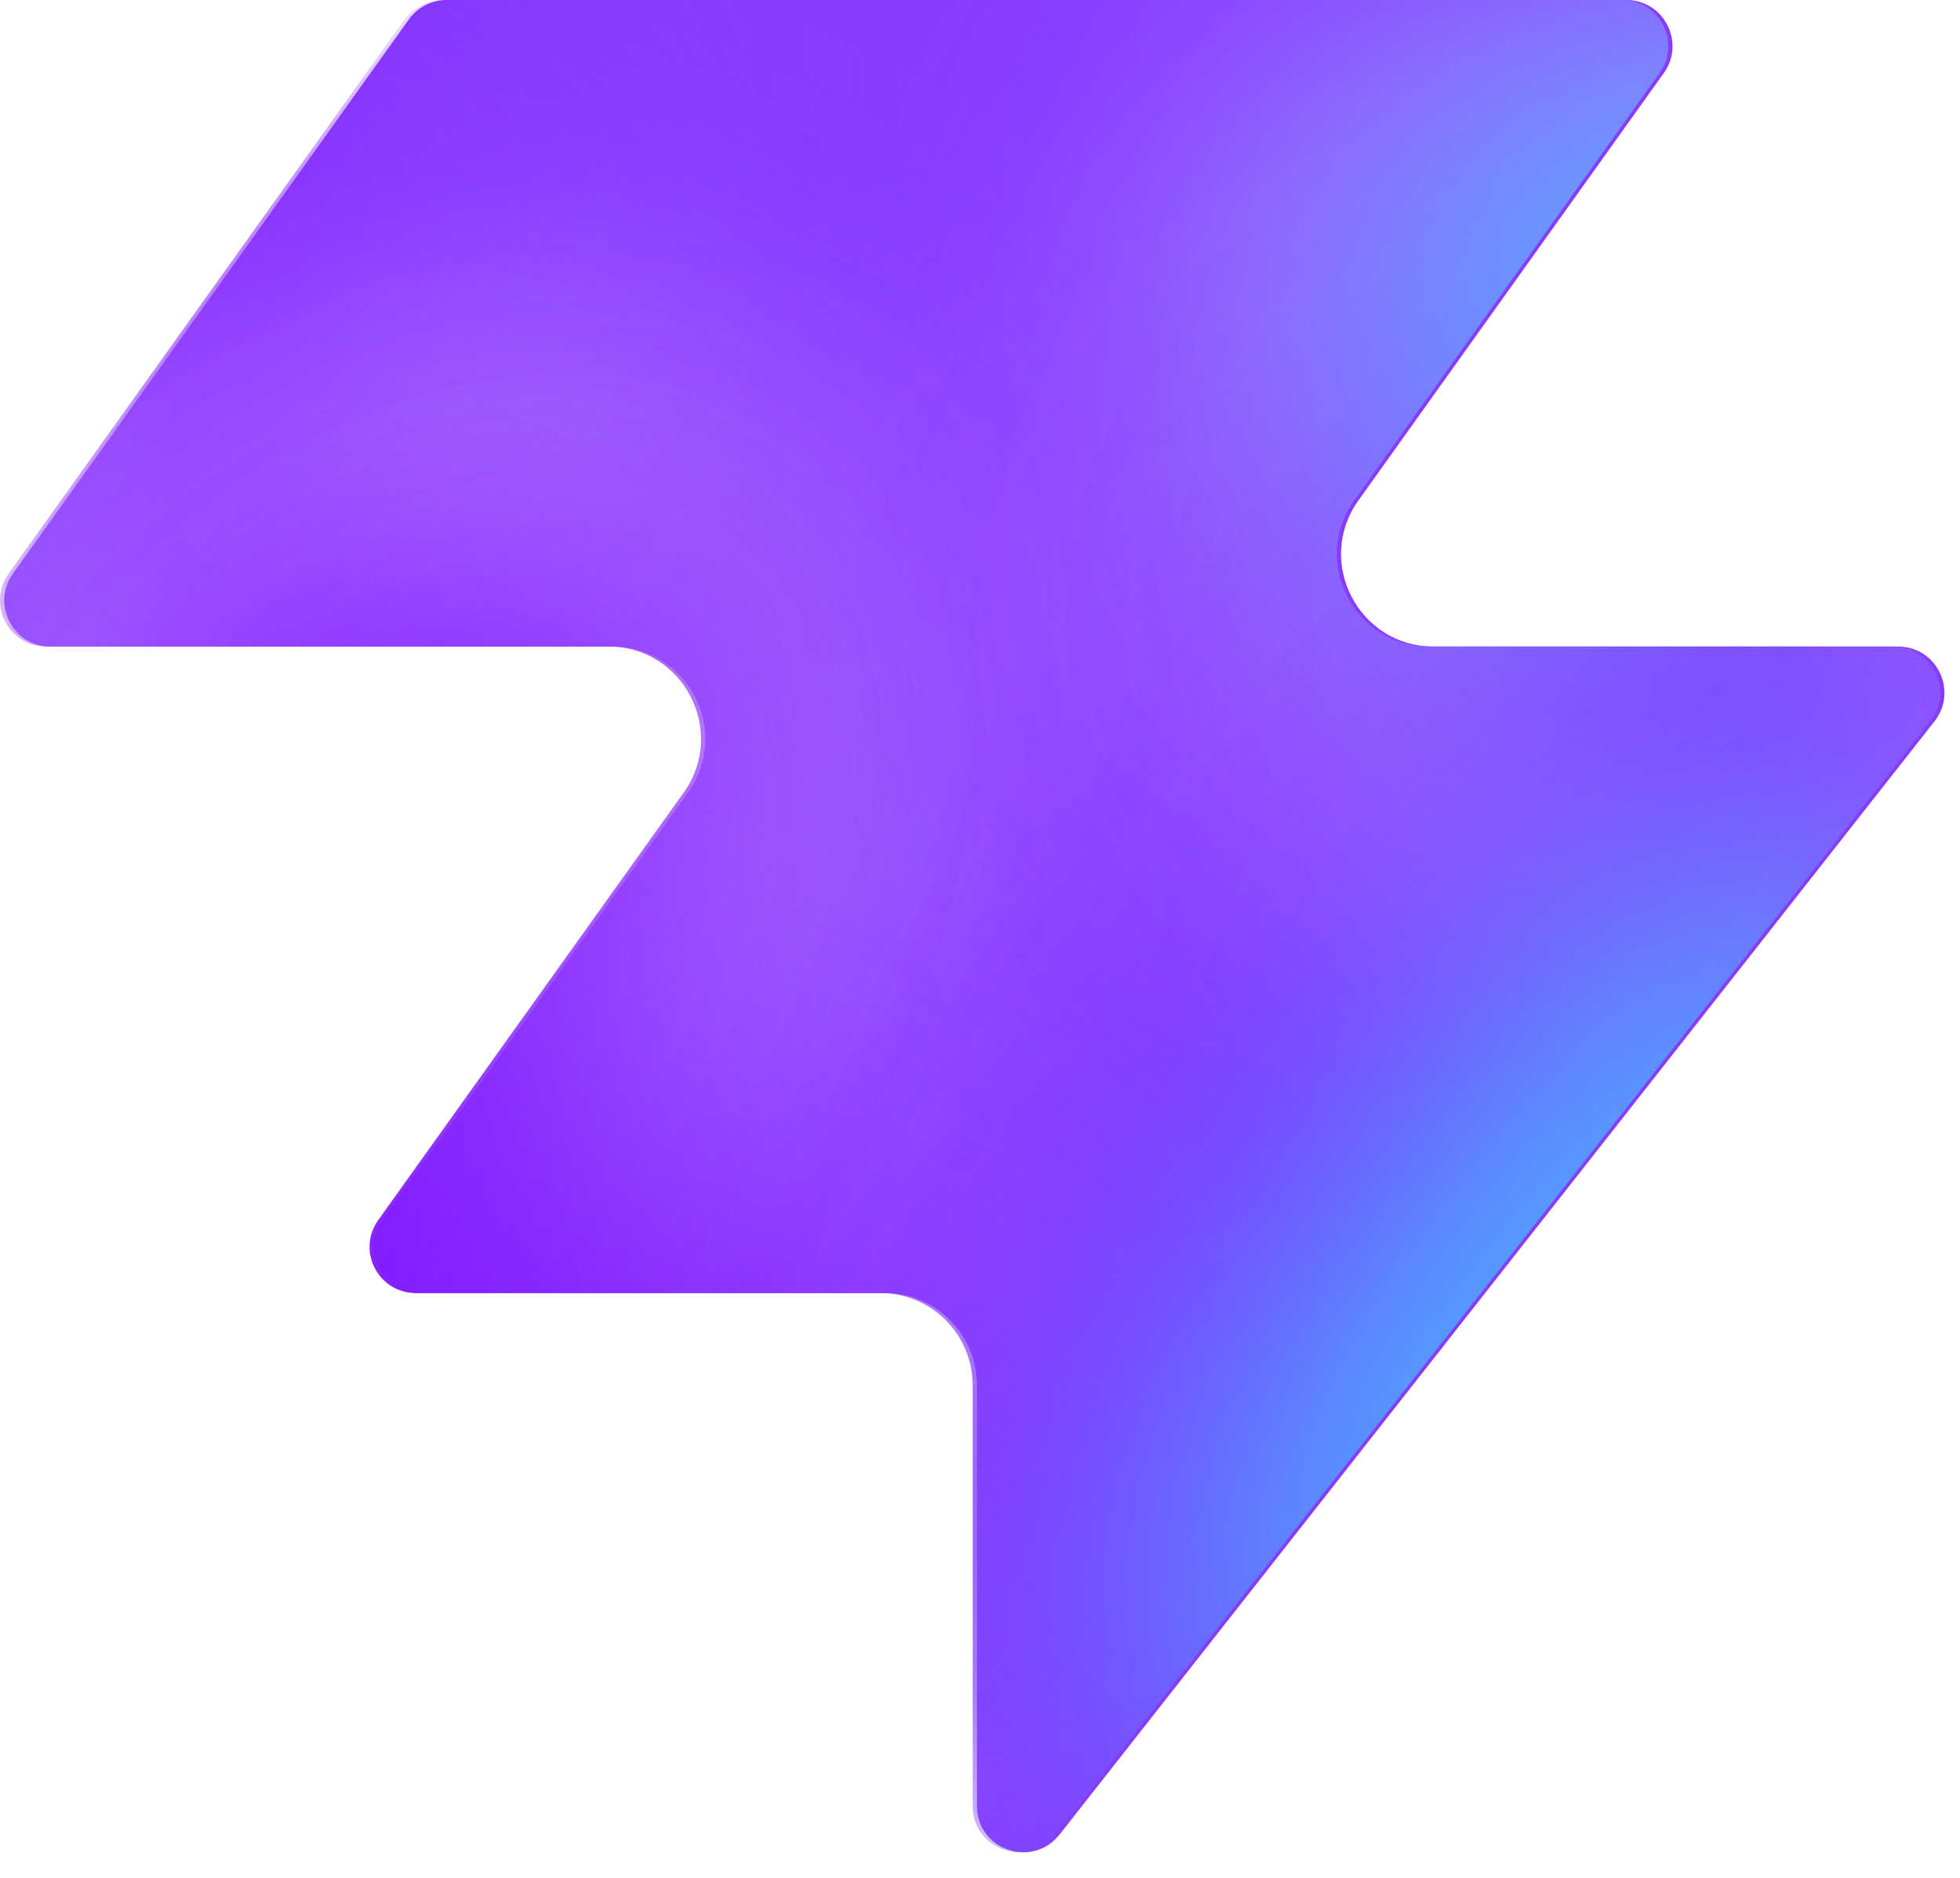
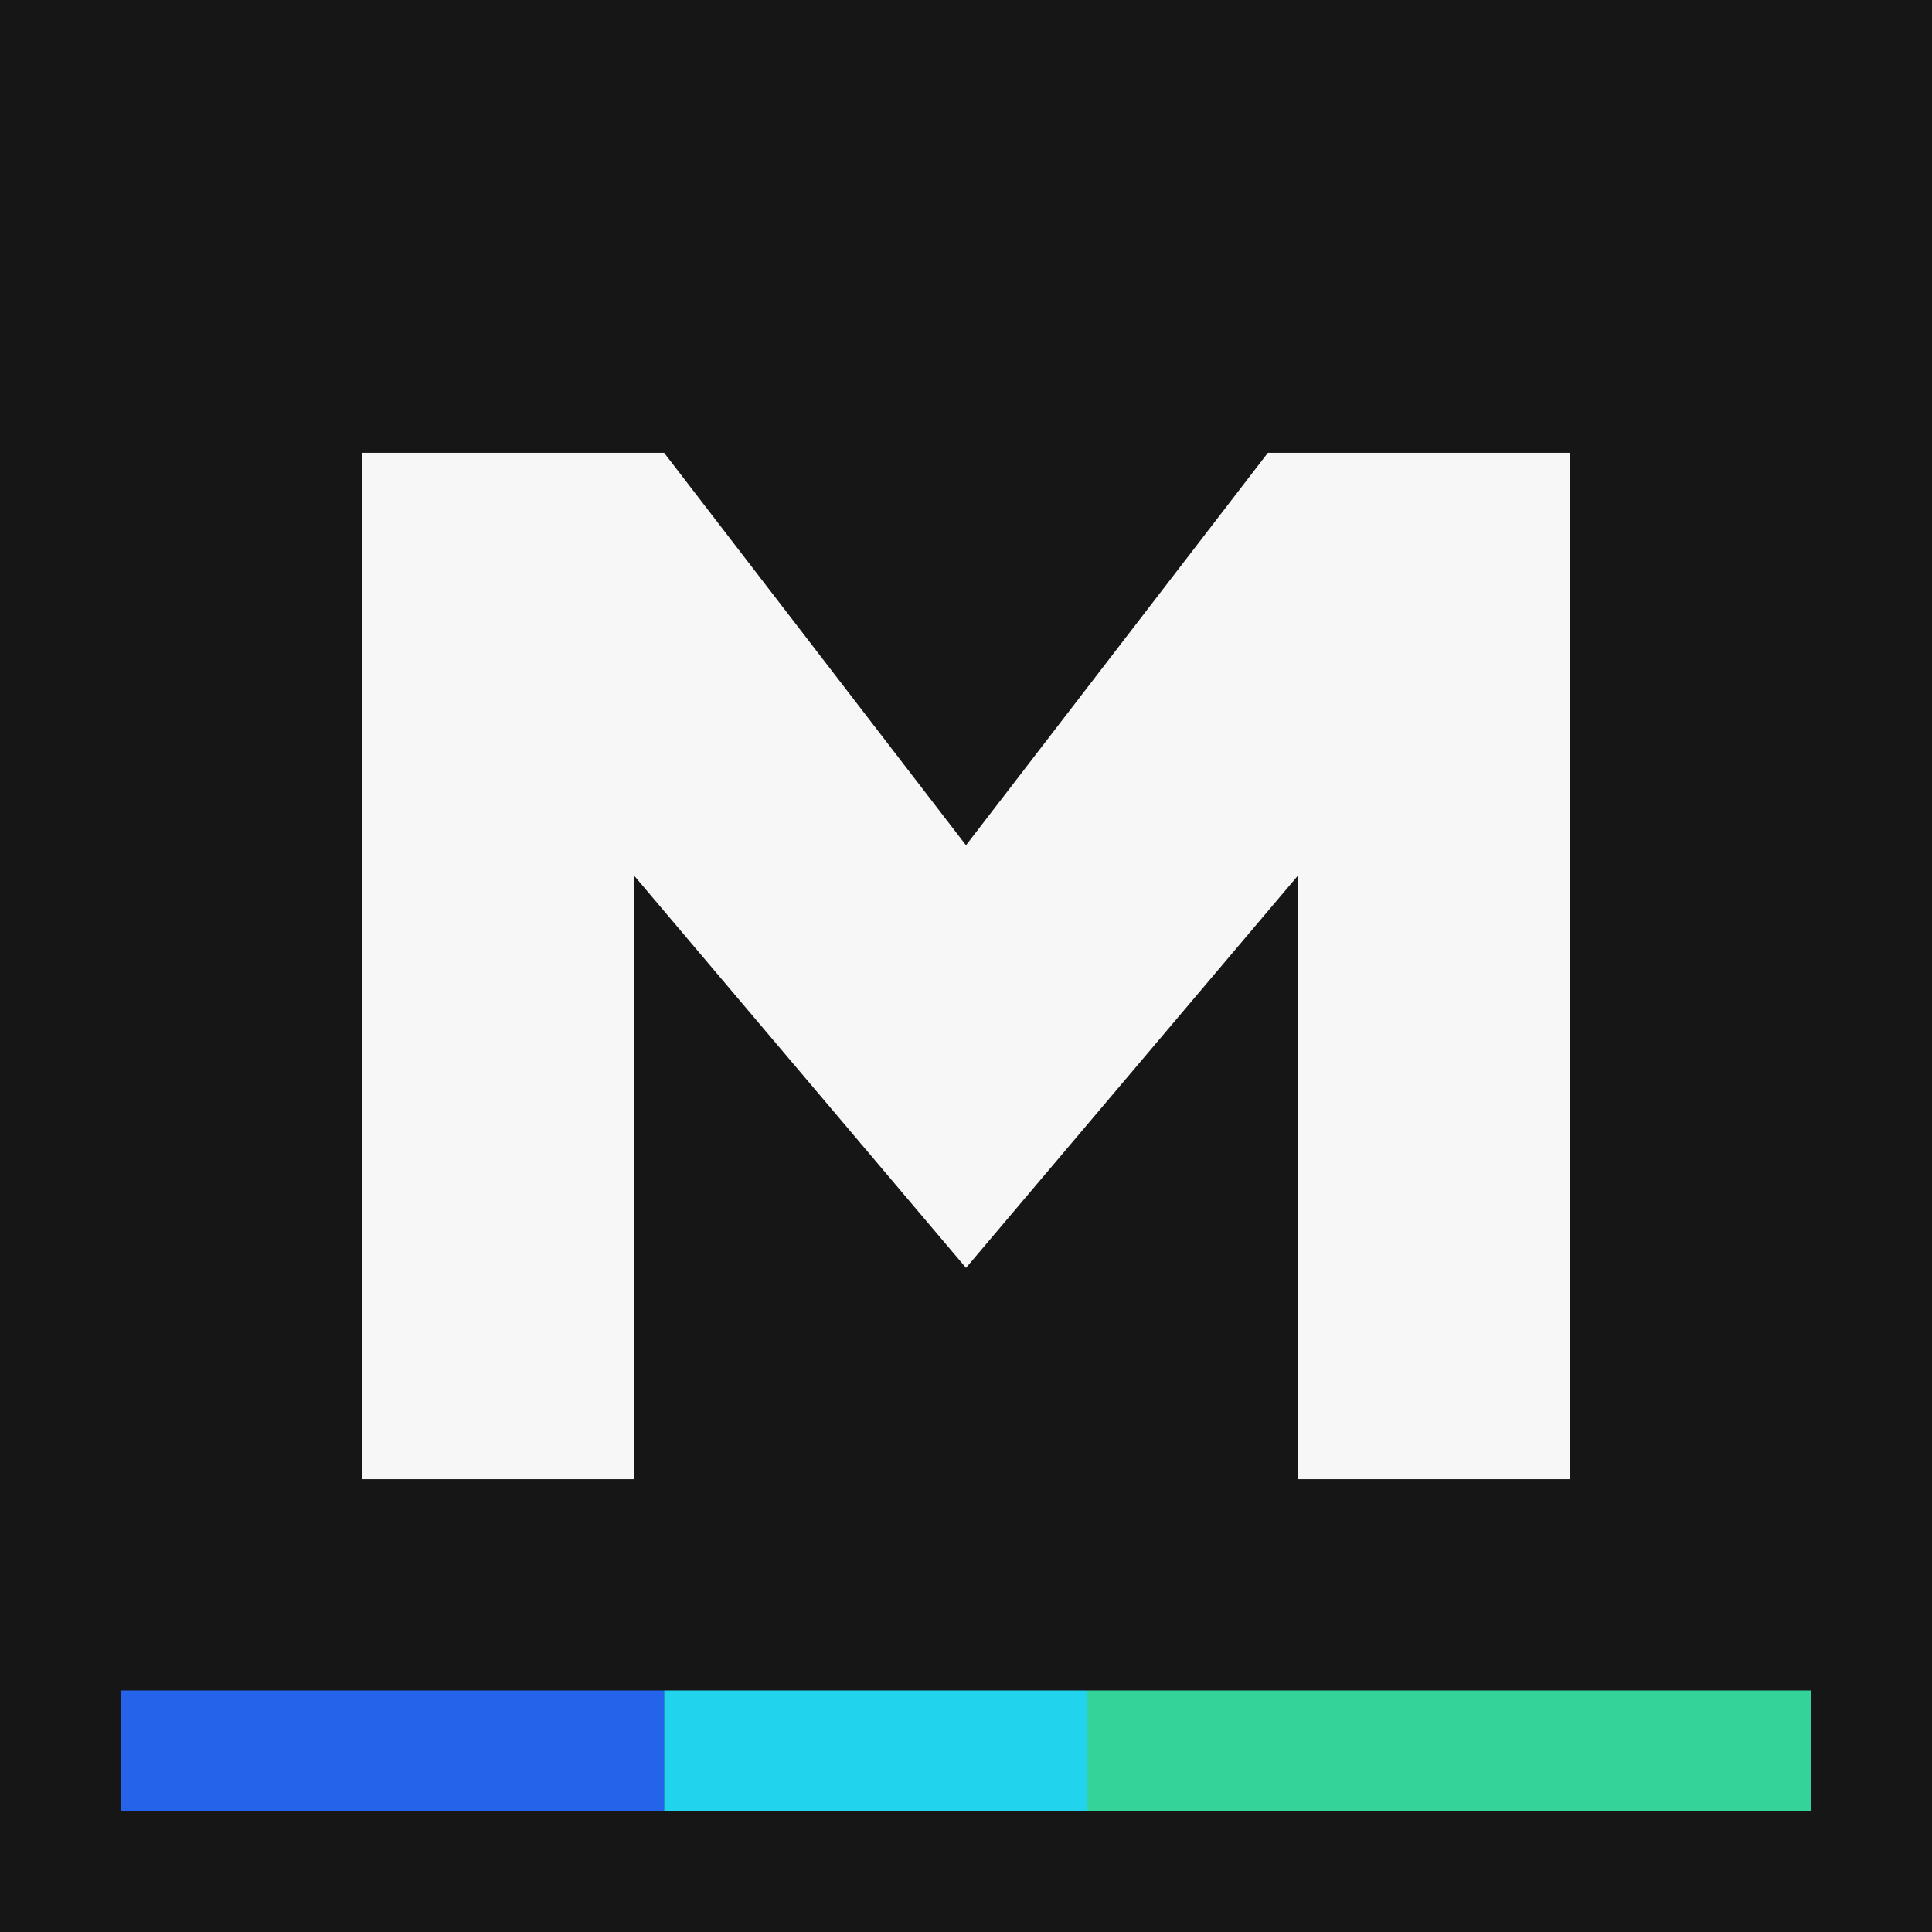
- <svg xmlns="http://www.w3.org/2000/svg" width="48" height="46" fill="none" viewBox="0 0 48 46">
-   <path fill="#863bff" d="M25.946 44.938c-.664.845-2.021.375-2.021-.698V33.937a2.26 2.26 0 0 0-2.262-2.262H10.287c-.92 0-1.456-1.04-.92-1.788l7.48-10.471c1.07-1.497 0-3.578-1.842-3.578H1.237c-.92 0-1.456-1.04-.92-1.788L10.013.474c.214-.297.556-.474.92-.474h28.894c.92 0 1.456 1.04.92 1.788l-7.48 10.471c-1.07 1.498 0 3.579 1.842 3.579h11.377c.943 0 1.473 1.088.89 1.83L25.947 44.94z" style="fill:#863bff;fill:color(display-p3 .525 .23 1);fill-opacity:1" />
-   <mask id="a" width="48" height="46" x="0" y="0" maskUnits="userSpaceOnUse" style="mask-type:alpha">
-     <path fill="#000" d="M25.842 44.938c-.664.844-2.021.375-2.021-.698V33.937a2.26 2.26 0 0 0-2.262-2.262H10.183c-.92 0-1.456-1.04-.92-1.788l7.48-10.471c1.07-1.498 0-3.579-1.842-3.579H1.133c-.92 0-1.456-1.04-.92-1.787L9.91.473c.214-.297.556-.474.92-.474h28.894c.92 0 1.456 1.04.92 1.788l-7.48 10.471c-1.07 1.498 0 3.578 1.842 3.578h11.377c.943 0 1.473 1.088.89 1.832L25.843 44.94z" style="fill:#000;fill-opacity:1" />
-   </mask>
-   <g mask="url(#a)">
-     <g filter="url(#b)">
-       <ellipse cx="5.508" cy="14.704" fill="#ede6ff" rx="5.508" ry="14.704" style="fill:#ede6ff;fill:color(display-p3 .927 .903 1);fill-opacity:1" transform="matrix(.00324 1 1 -.00324 -4.47 31.516)" />
-     </g>
-     <g filter="url(#c)">
-       <ellipse cx="10.399" cy="29.851" fill="#ede6ff" rx="10.399" ry="29.851" style="fill:#ede6ff;fill:color(display-p3 .927 .903 1);fill-opacity:1" transform="matrix(.00324 1 1 -.00324 -39.328 7.883)" />
-     </g>
-     <g filter="url(#d)">
-       <ellipse cx="5.508" cy="30.487" fill="#7e14ff" rx="5.508" ry="30.487" style="fill:#7e14ff;fill:color(display-p3 .492 .077 1);fill-opacity:1" transform="rotate(89.814 -25.913 -14.639)scale(1 -1)" />
-     </g>
-     <g filter="url(#e)">
-       <ellipse cx="5.508" cy="30.599" fill="#7e14ff" rx="5.508" ry="30.599" style="fill:#7e14ff;fill:color(display-p3 .492 .077 1);fill-opacity:1" transform="rotate(89.814 -32.644 -3.334)scale(1 -1)" />
-     </g>
-     <g filter="url(#f)">
-       <ellipse cx="5.508" cy="30.599" fill="#7e14ff" rx="5.508" ry="30.599" style="fill:#7e14ff;fill:color(display-p3 .492 .077 1);fill-opacity:1" transform="matrix(.00324 1 1 -.00324 -34.34 30.47)" />
-     </g>
-     <g filter="url(#g)">
-       <ellipse cx="14.072" cy="22.078" fill="#ede6ff" rx="14.072" ry="22.078" style="fill:#ede6ff;fill:color(display-p3 .927 .903 1);fill-opacity:1" transform="rotate(93.35 24.506 48.493)scale(-1 1)" />
-     </g>
-     <g filter="url(#h)">
-       <ellipse cx="3.47" cy="21.501" fill="#7e14ff" rx="3.47" ry="21.501" style="fill:#7e14ff;fill:color(display-p3 .492 .077 1);fill-opacity:1" transform="rotate(89.009 28.708 47.59)scale(-1 1)" />
-     </g>
-     <g filter="url(#i)">
-       <ellipse cx="3.47" cy="21.501" fill="#7e14ff" rx="3.47" ry="21.501" style="fill:#7e14ff;fill:color(display-p3 .492 .077 1);fill-opacity:1" transform="rotate(89.009 28.708 47.59)scale(-1 1)" />
-     </g>
-     <g filter="url(#j)">
-       <ellipse cx=".387" cy="8.972" fill="#7e14ff" rx="4.407" ry="29.108" style="fill:#7e14ff;fill:color(display-p3 .492 .077 1);fill-opacity:1" transform="rotate(39.51 .387 8.972)" />
-     </g>
-     <g filter="url(#k)">
-       <ellipse cx="47.523" cy="-6.092" fill="#7e14ff" rx="4.407" ry="29.108" style="fill:#7e14ff;fill:color(display-p3 .492 .077 1);fill-opacity:1" transform="rotate(37.892 47.523 -6.092)" />
-     </g>
-     <g filter="url(#l)">
-       <ellipse cx="41.412" cy="6.333" fill="#47bfff" rx="5.971" ry="9.665" style="fill:#47bfff;fill:color(display-p3 .28 .748 1);fill-opacity:1" transform="rotate(37.892 41.412 6.333)" />
-     </g>
-     <g filter="url(#m)">
-       <ellipse cx="-1.879" cy="38.332" fill="#7e14ff" rx="4.407" ry="29.108" style="fill:#7e14ff;fill:color(display-p3 .492 .077 1);fill-opacity:1" transform="rotate(37.892 -1.88 38.332)" />
-     </g>
-     <g filter="url(#n)">
-       <ellipse cx="-1.879" cy="38.332" fill="#7e14ff" rx="4.407" ry="29.108" style="fill:#7e14ff;fill:color(display-p3 .492 .077 1);fill-opacity:1" transform="rotate(37.892 -1.88 38.332)" />
-     </g>
-     <g filter="url(#o)">
-       <ellipse cx="35.651" cy="29.907" fill="#7e14ff" rx="4.407" ry="29.108" style="fill:#7e14ff;fill:color(display-p3 .492 .077 1);fill-opacity:1" transform="rotate(37.892 35.651 29.907)" />
-     </g>
-     <g filter="url(#p)">
-       <ellipse cx="38.418" cy="32.4" fill="#47bfff" rx="5.971" ry="15.297" style="fill:#47bfff;fill:color(display-p3 .28 .748 1);fill-opacity:1" transform="rotate(37.892 38.418 32.4)" />
-     </g>
-   </g>
-   <defs>
-     <filter id="b" width="60.045" height="41.654" x="-19.77" y="16.149" color-interpolation-filters="sRGB" filterUnits="userSpaceOnUse">
-       <feFlood flood-opacity="0" result="BackgroundImageFix" />
-       <feBlend in="SourceGraphic" in2="BackgroundImageFix" result="shape" />
-       <feGaussianBlur result="effect1_foregroundBlur_2002_17158" stdDeviation="7.659" />
-     </filter>
-     <filter id="c" width="90.34" height="51.437" x="-54.613" y="-7.533" color-interpolation-filters="sRGB" filterUnits="userSpaceOnUse">
-       <feFlood flood-opacity="0" result="BackgroundImageFix" />
-       <feBlend in="SourceGraphic" in2="BackgroundImageFix" result="shape" />
-       <feGaussianBlur result="effect1_foregroundBlur_2002_17158" stdDeviation="7.659" />
-     </filter>
-     <filter id="d" width="79.355" height="29.4" x="-49.64" y="2.03" color-interpolation-filters="sRGB" filterUnits="userSpaceOnUse">
-       <feFlood flood-opacity="0" result="BackgroundImageFix" />
-       <feBlend in="SourceGraphic" in2="BackgroundImageFix" result="shape" />
-       <feGaussianBlur result="effect1_foregroundBlur_2002_17158" stdDeviation="4.596" />
-     </filter>
-     <filter id="e" width="79.579" height="29.4" x="-45.045" y="20.029" color-interpolation-filters="sRGB" filterUnits="userSpaceOnUse">
-       <feFlood flood-opacity="0" result="BackgroundImageFix" />
-       <feBlend in="SourceGraphic" in2="BackgroundImageFix" result="shape" />
-       <feGaussianBlur result="effect1_foregroundBlur_2002_17158" stdDeviation="4.596" />
-     </filter>
-     <filter id="f" width="79.579" height="29.4" x="-43.513" y="21.178" color-interpolation-filters="sRGB" filterUnits="userSpaceOnUse">
-       <feFlood flood-opacity="0" result="BackgroundImageFix" />
-       <feBlend in="SourceGraphic" in2="BackgroundImageFix" result="shape" />
-       <feGaussianBlur result="effect1_foregroundBlur_2002_17158" stdDeviation="4.596" />
-     </filter>
-     <filter id="g" width="74.749" height="58.852" x="15.756" y="-17.901" color-interpolation-filters="sRGB" filterUnits="userSpaceOnUse">
-       <feFlood flood-opacity="0" result="BackgroundImageFix" />
-       <feBlend in="SourceGraphic" in2="BackgroundImageFix" result="shape" />
-       <feGaussianBlur result="effect1_foregroundBlur_2002_17158" stdDeviation="7.659" />
-     </filter>
-     <filter id="h" width="61.377" height="25.362" x="23.548" y="2.284" color-interpolation-filters="sRGB" filterUnits="userSpaceOnUse">
-       <feFlood flood-opacity="0" result="BackgroundImageFix" />
-       <feBlend in="SourceGraphic" in2="BackgroundImageFix" result="shape" />
-       <feGaussianBlur result="effect1_foregroundBlur_2002_17158" stdDeviation="4.596" />
-     </filter>
-     <filter id="i" width="61.377" height="25.362" x="23.548" y="2.284" color-interpolation-filters="sRGB" filterUnits="userSpaceOnUse">
-       <feFlood flood-opacity="0" result="BackgroundImageFix" />
-       <feBlend in="SourceGraphic" in2="BackgroundImageFix" result="shape" />
-       <feGaussianBlur result="effect1_foregroundBlur_2002_17158" stdDeviation="4.596" />
-     </filter>
-     <filter id="j" width="56.045" height="63.649" x="-27.636" y="-22.853" color-interpolation-filters="sRGB" filterUnits="userSpaceOnUse">
-       <feFlood flood-opacity="0" result="BackgroundImageFix" />
-       <feBlend in="SourceGraphic" in2="BackgroundImageFix" result="shape" />
-       <feGaussianBlur result="effect1_foregroundBlur_2002_17158" stdDeviation="4.596" />
-     </filter>
-     <filter id="k" width="54.814" height="64.646" x="20.116" y="-38.415" color-interpolation-filters="sRGB" filterUnits="userSpaceOnUse">
-       <feFlood flood-opacity="0" result="BackgroundImageFix" />
-       <feBlend in="SourceGraphic" in2="BackgroundImageFix" result="shape" />
-       <feGaussianBlur result="effect1_foregroundBlur_2002_17158" stdDeviation="4.596" />
-     </filter>
-     <filter id="l" width="33.541" height="35.313" x="24.641" y="-11.323" color-interpolation-filters="sRGB" filterUnits="userSpaceOnUse">
-       <feFlood flood-opacity="0" result="BackgroundImageFix" />
-       <feBlend in="SourceGraphic" in2="BackgroundImageFix" result="shape" />
-       <feGaussianBlur result="effect1_foregroundBlur_2002_17158" stdDeviation="4.596" />
-     </filter>
-     <filter id="m" width="54.814" height="64.646" x="-29.286" y="6.009" color-interpolation-filters="sRGB" filterUnits="userSpaceOnUse">
-       <feFlood flood-opacity="0" result="BackgroundImageFix" />
-       <feBlend in="SourceGraphic" in2="BackgroundImageFix" result="shape" />
-       <feGaussianBlur result="effect1_foregroundBlur_2002_17158" stdDeviation="4.596" />
-     </filter>
-     <filter id="n" width="54.814" height="64.646" x="-29.286" y="6.009" color-interpolation-filters="sRGB" filterUnits="userSpaceOnUse">
-       <feFlood flood-opacity="0" result="BackgroundImageFix" />
-       <feBlend in="SourceGraphic" in2="BackgroundImageFix" result="shape" />
-       <feGaussianBlur result="effect1_foregroundBlur_2002_17158" stdDeviation="4.596" />
-     </filter>
-     <filter id="o" width="54.814" height="64.646" x="8.244" y="-2.416" color-interpolation-filters="sRGB" filterUnits="userSpaceOnUse">
-       <feFlood flood-opacity="0" result="BackgroundImageFix" />
-       <feBlend in="SourceGraphic" in2="BackgroundImageFix" result="shape" />
-       <feGaussianBlur result="effect1_foregroundBlur_2002_17158" stdDeviation="4.596" />
-     </filter>
-     <filter id="p" width="39.409" height="43.623" x="18.713" y="10.588" color-interpolation-filters="sRGB" filterUnits="userSpaceOnUse">
-       <feFlood flood-opacity="0" result="BackgroundImageFix" />
-       <feBlend in="SourceGraphic" in2="BackgroundImageFix" result="shape" />
-       <feGaussianBlur result="effect1_foregroundBlur_2002_17158" stdDeviation="4.596" />
-     </filter>
-   </defs>
+ <svg xmlns="http://www.w3.org/2000/svg" viewBox="0 0 64 64">
+   <rect width="64" height="64" fill="#161617" />
+   <path fill="#f7f7f7" d="M12 49V15h10l10 13 10-13h10v34h-9V29L32 42 21 29v20H12Z" />
+   <rect x="4" y="56" width="18" height="4" fill="#2563eb" />
+   <rect x="22" y="56" width="14" height="4" fill="#22d3ee" />
+   <rect x="36" y="56" width="24" height="4" fill="#34d399" />
</svg>
